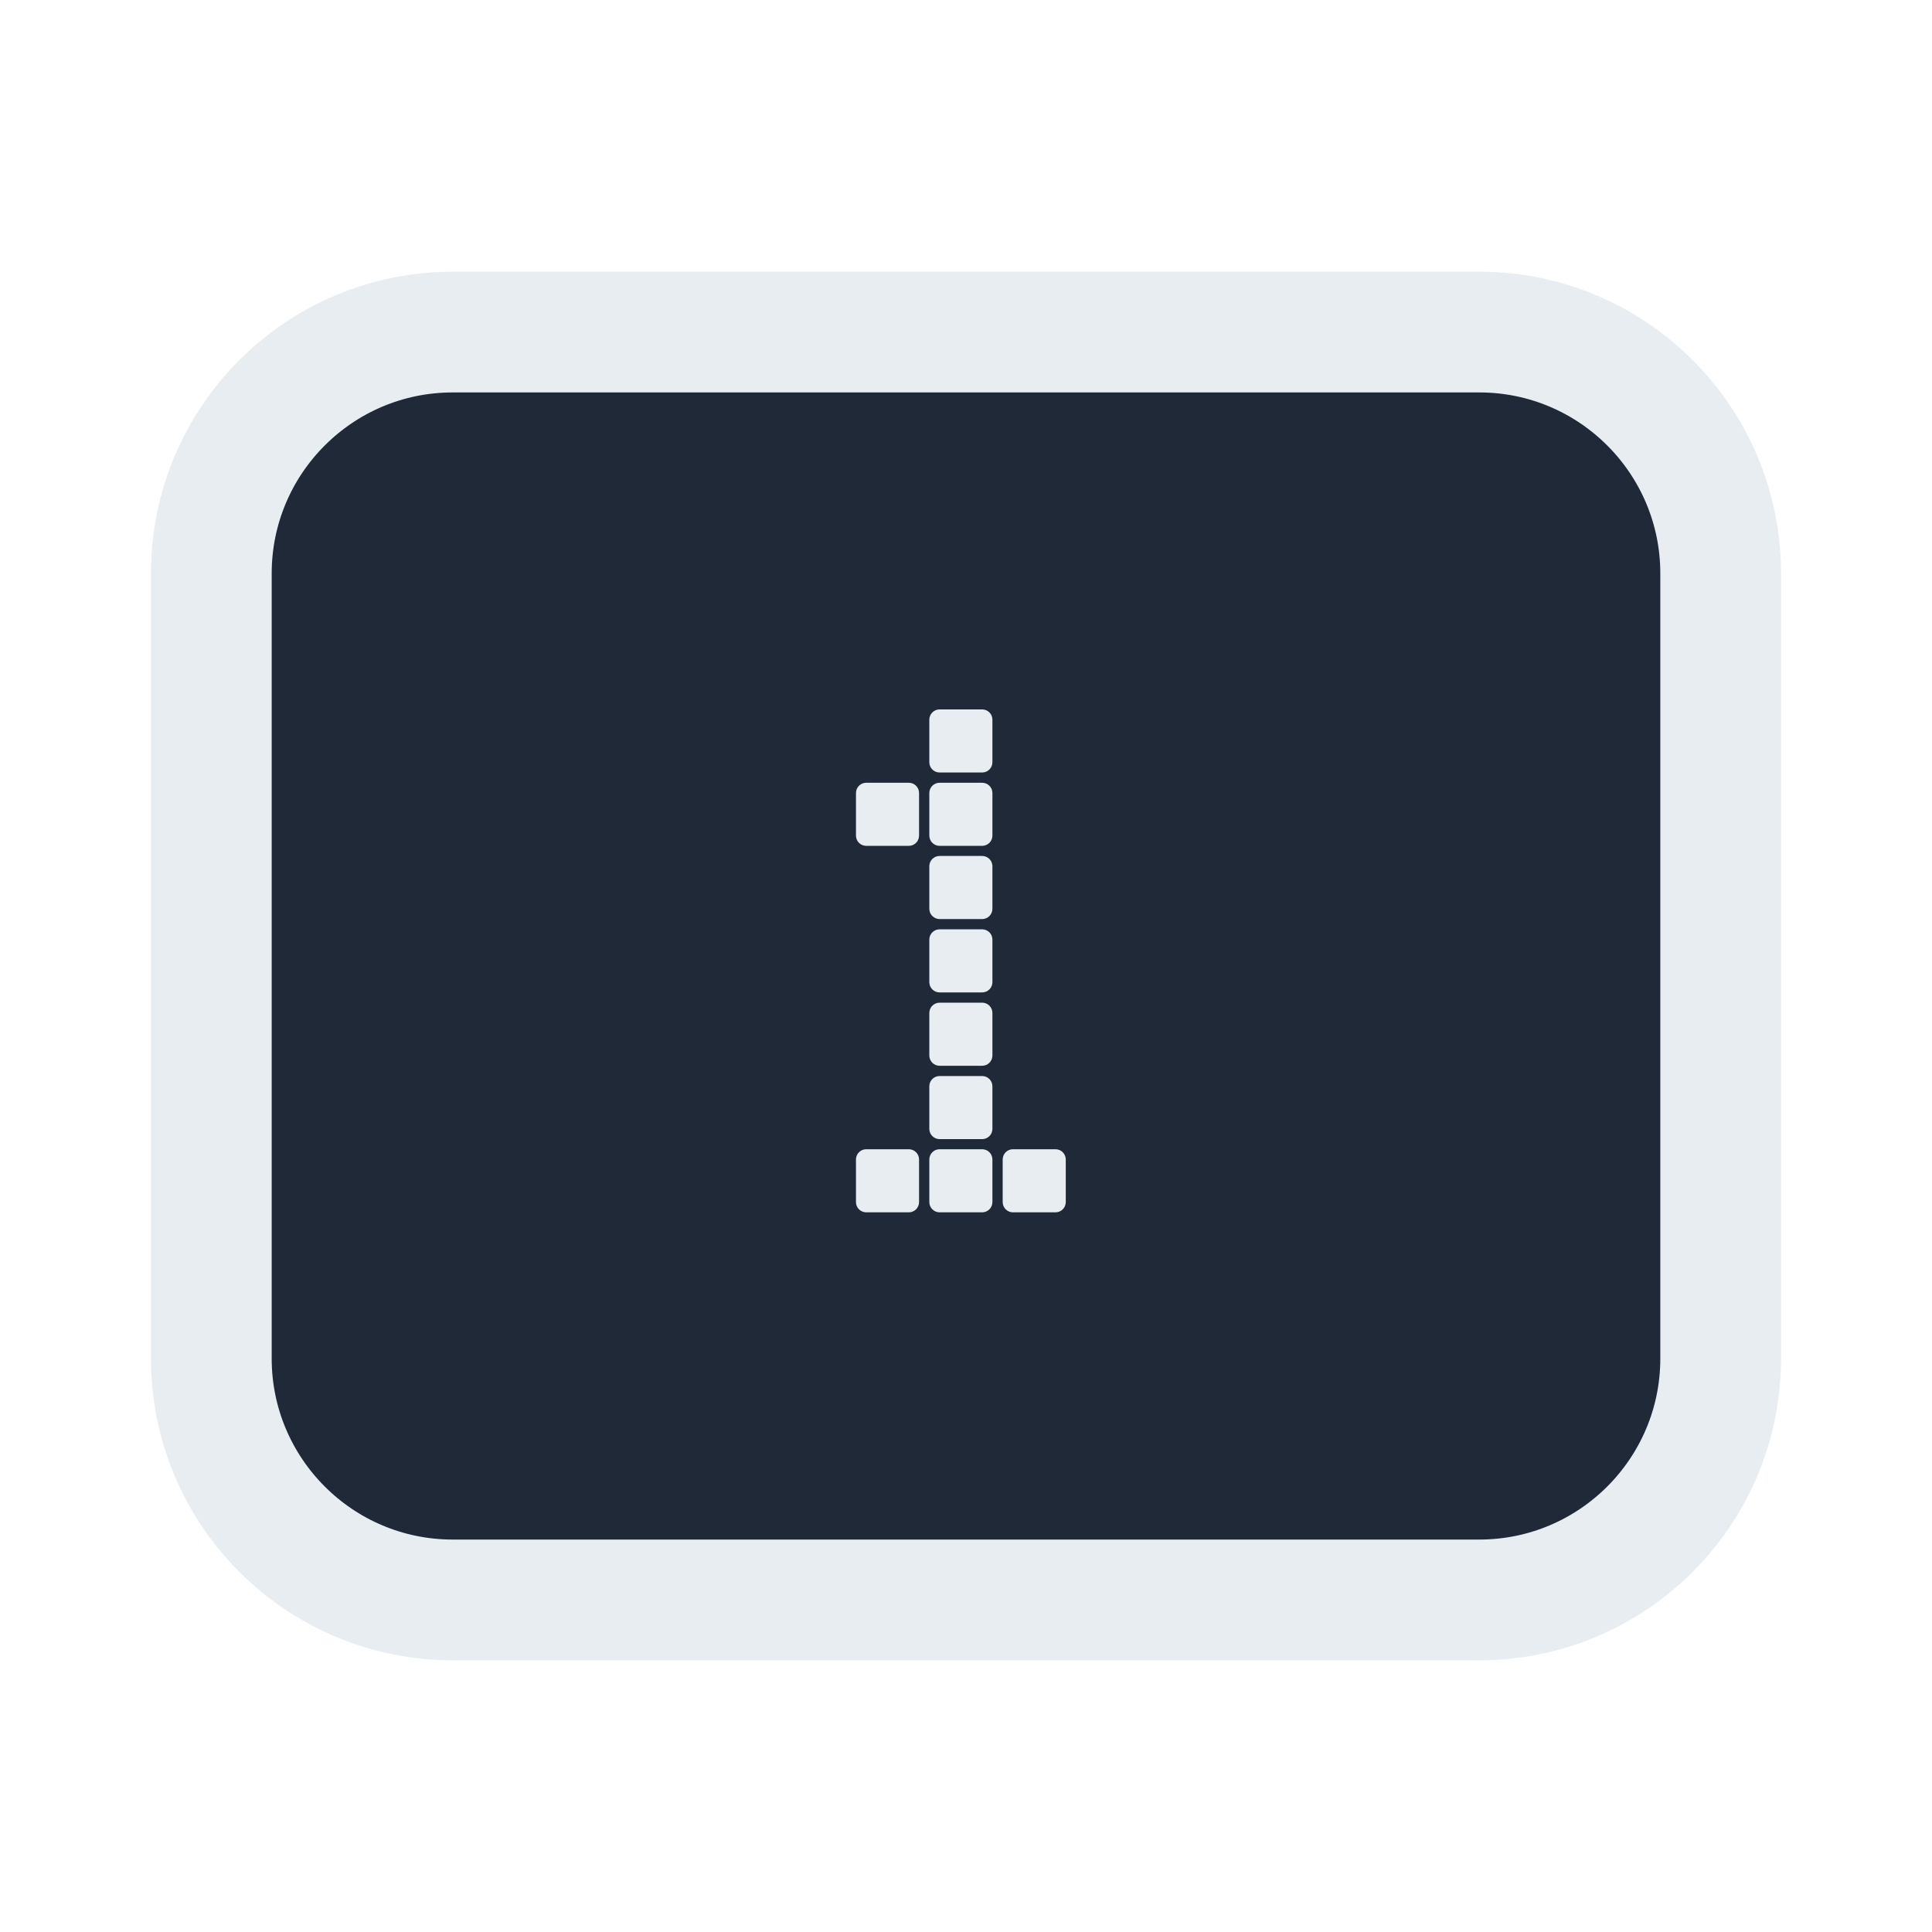
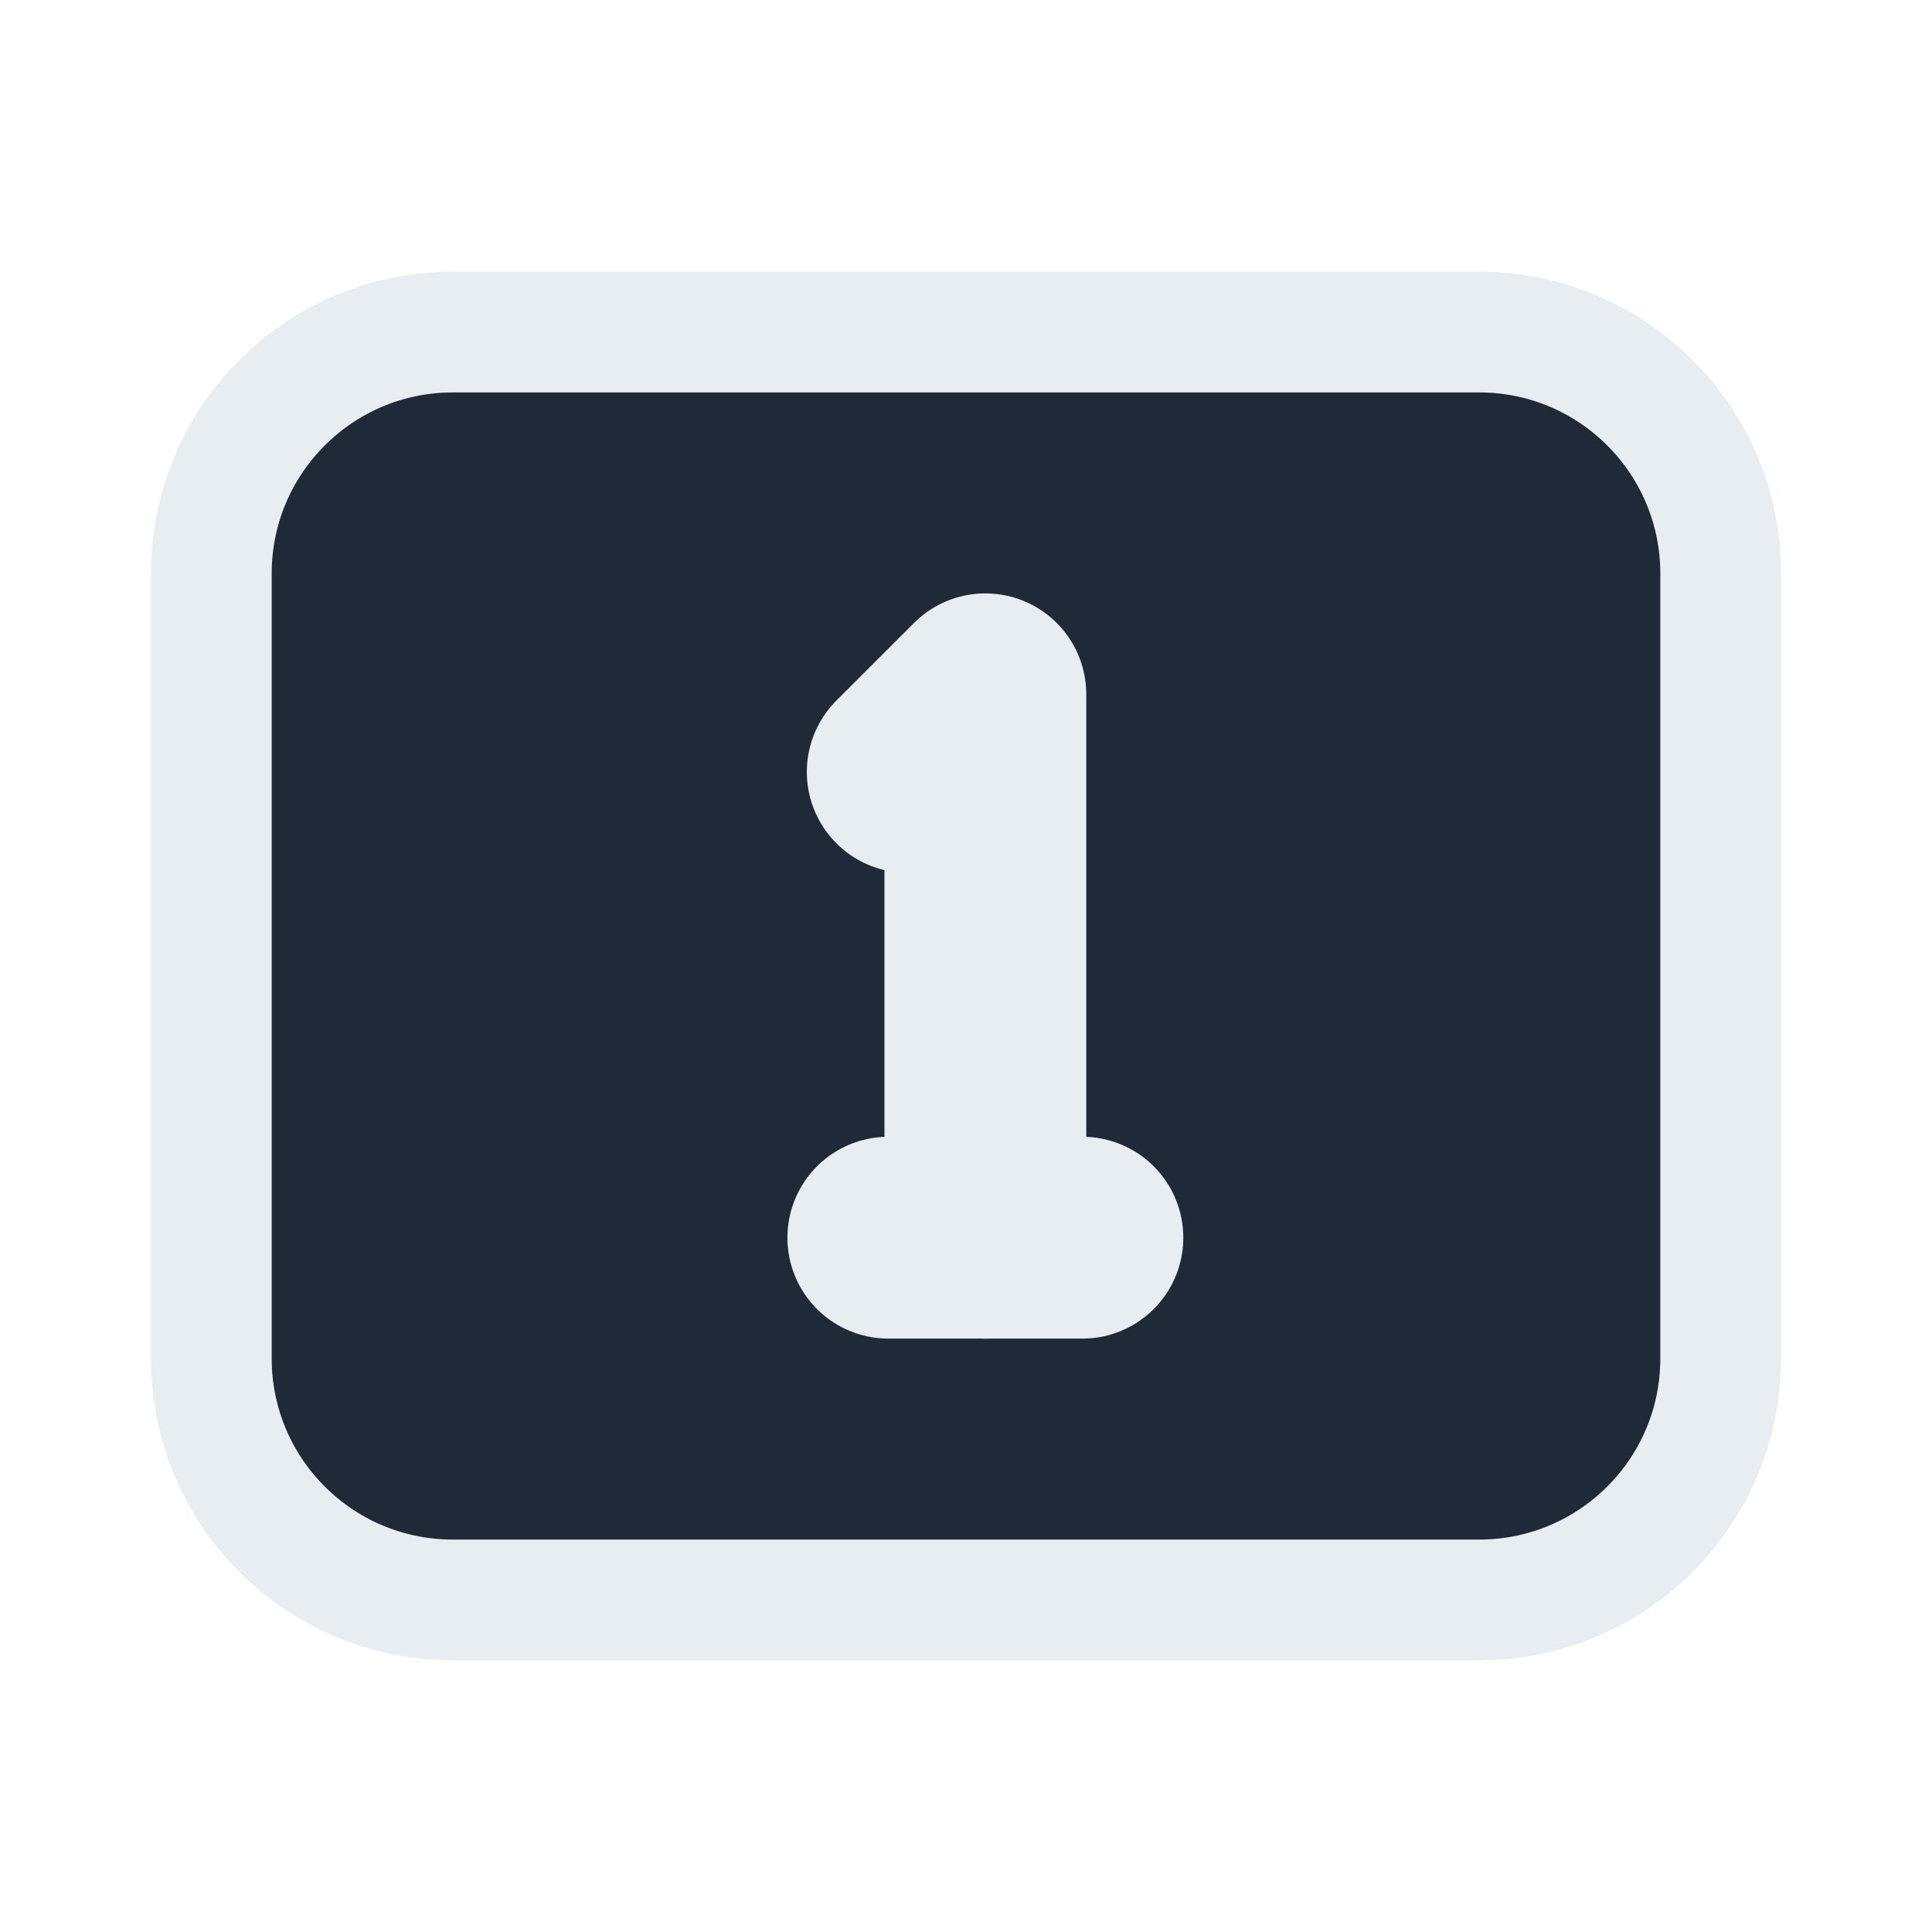
<svg xmlns="http://www.w3.org/2000/svg" viewBox="0 0 128 128">
  <rect x="14" y="22" width="100" height="84" rx="16" fill="#1F2937" stroke="#E8EDF2" stroke-width="8" />
-   <rect x="61.57" y="47.00" width="4.18" height="4.18" rx="0.68" fill="#E8EDF2" />
-   <rect x="56.71" y="51.86" width="4.18" height="4.18" rx="0.68" fill="#E8EDF2" />
-   <rect x="61.57" y="51.86" width="4.18" height="4.18" rx="0.68" fill="#E8EDF2" />
-   <rect x="61.57" y="56.71" width="4.18" height="4.18" rx="0.68" fill="#E8EDF2" />
-   <rect x="61.57" y="61.57" width="4.18" height="4.18" rx="0.68" fill="#E8EDF2" />
-   <rect x="61.57" y="66.43" width="4.18" height="4.18" rx="0.68" fill="#E8EDF2" />
-   <rect x="61.57" y="71.29" width="4.18" height="4.18" rx="0.68" fill="#E8EDF2" />
-   <rect x="56.71" y="76.14" width="4.18" height="4.18" rx="0.68" fill="#E8EDF2" />
-   <rect x="61.57" y="76.14" width="4.18" height="4.18" rx="0.68" fill="#E8EDF2" />
-   <rect x="66.43" y="76.14" width="4.18" height="4.18" rx="0.68" fill="#E8EDF2" />
+   <g fill="none" stroke="#E8EDF2" stroke-width="5.2" stroke-linecap="round" stroke-linejoin="round">
+     <path d="M3.5 2L5.5 0V14" transform="translate(51.14 46.00) scale(2.5714)" />
+     <path d="M3 14H8" transform="translate(51.14 46.00) scale(2.5714)" />
+   </g>
</svg>
